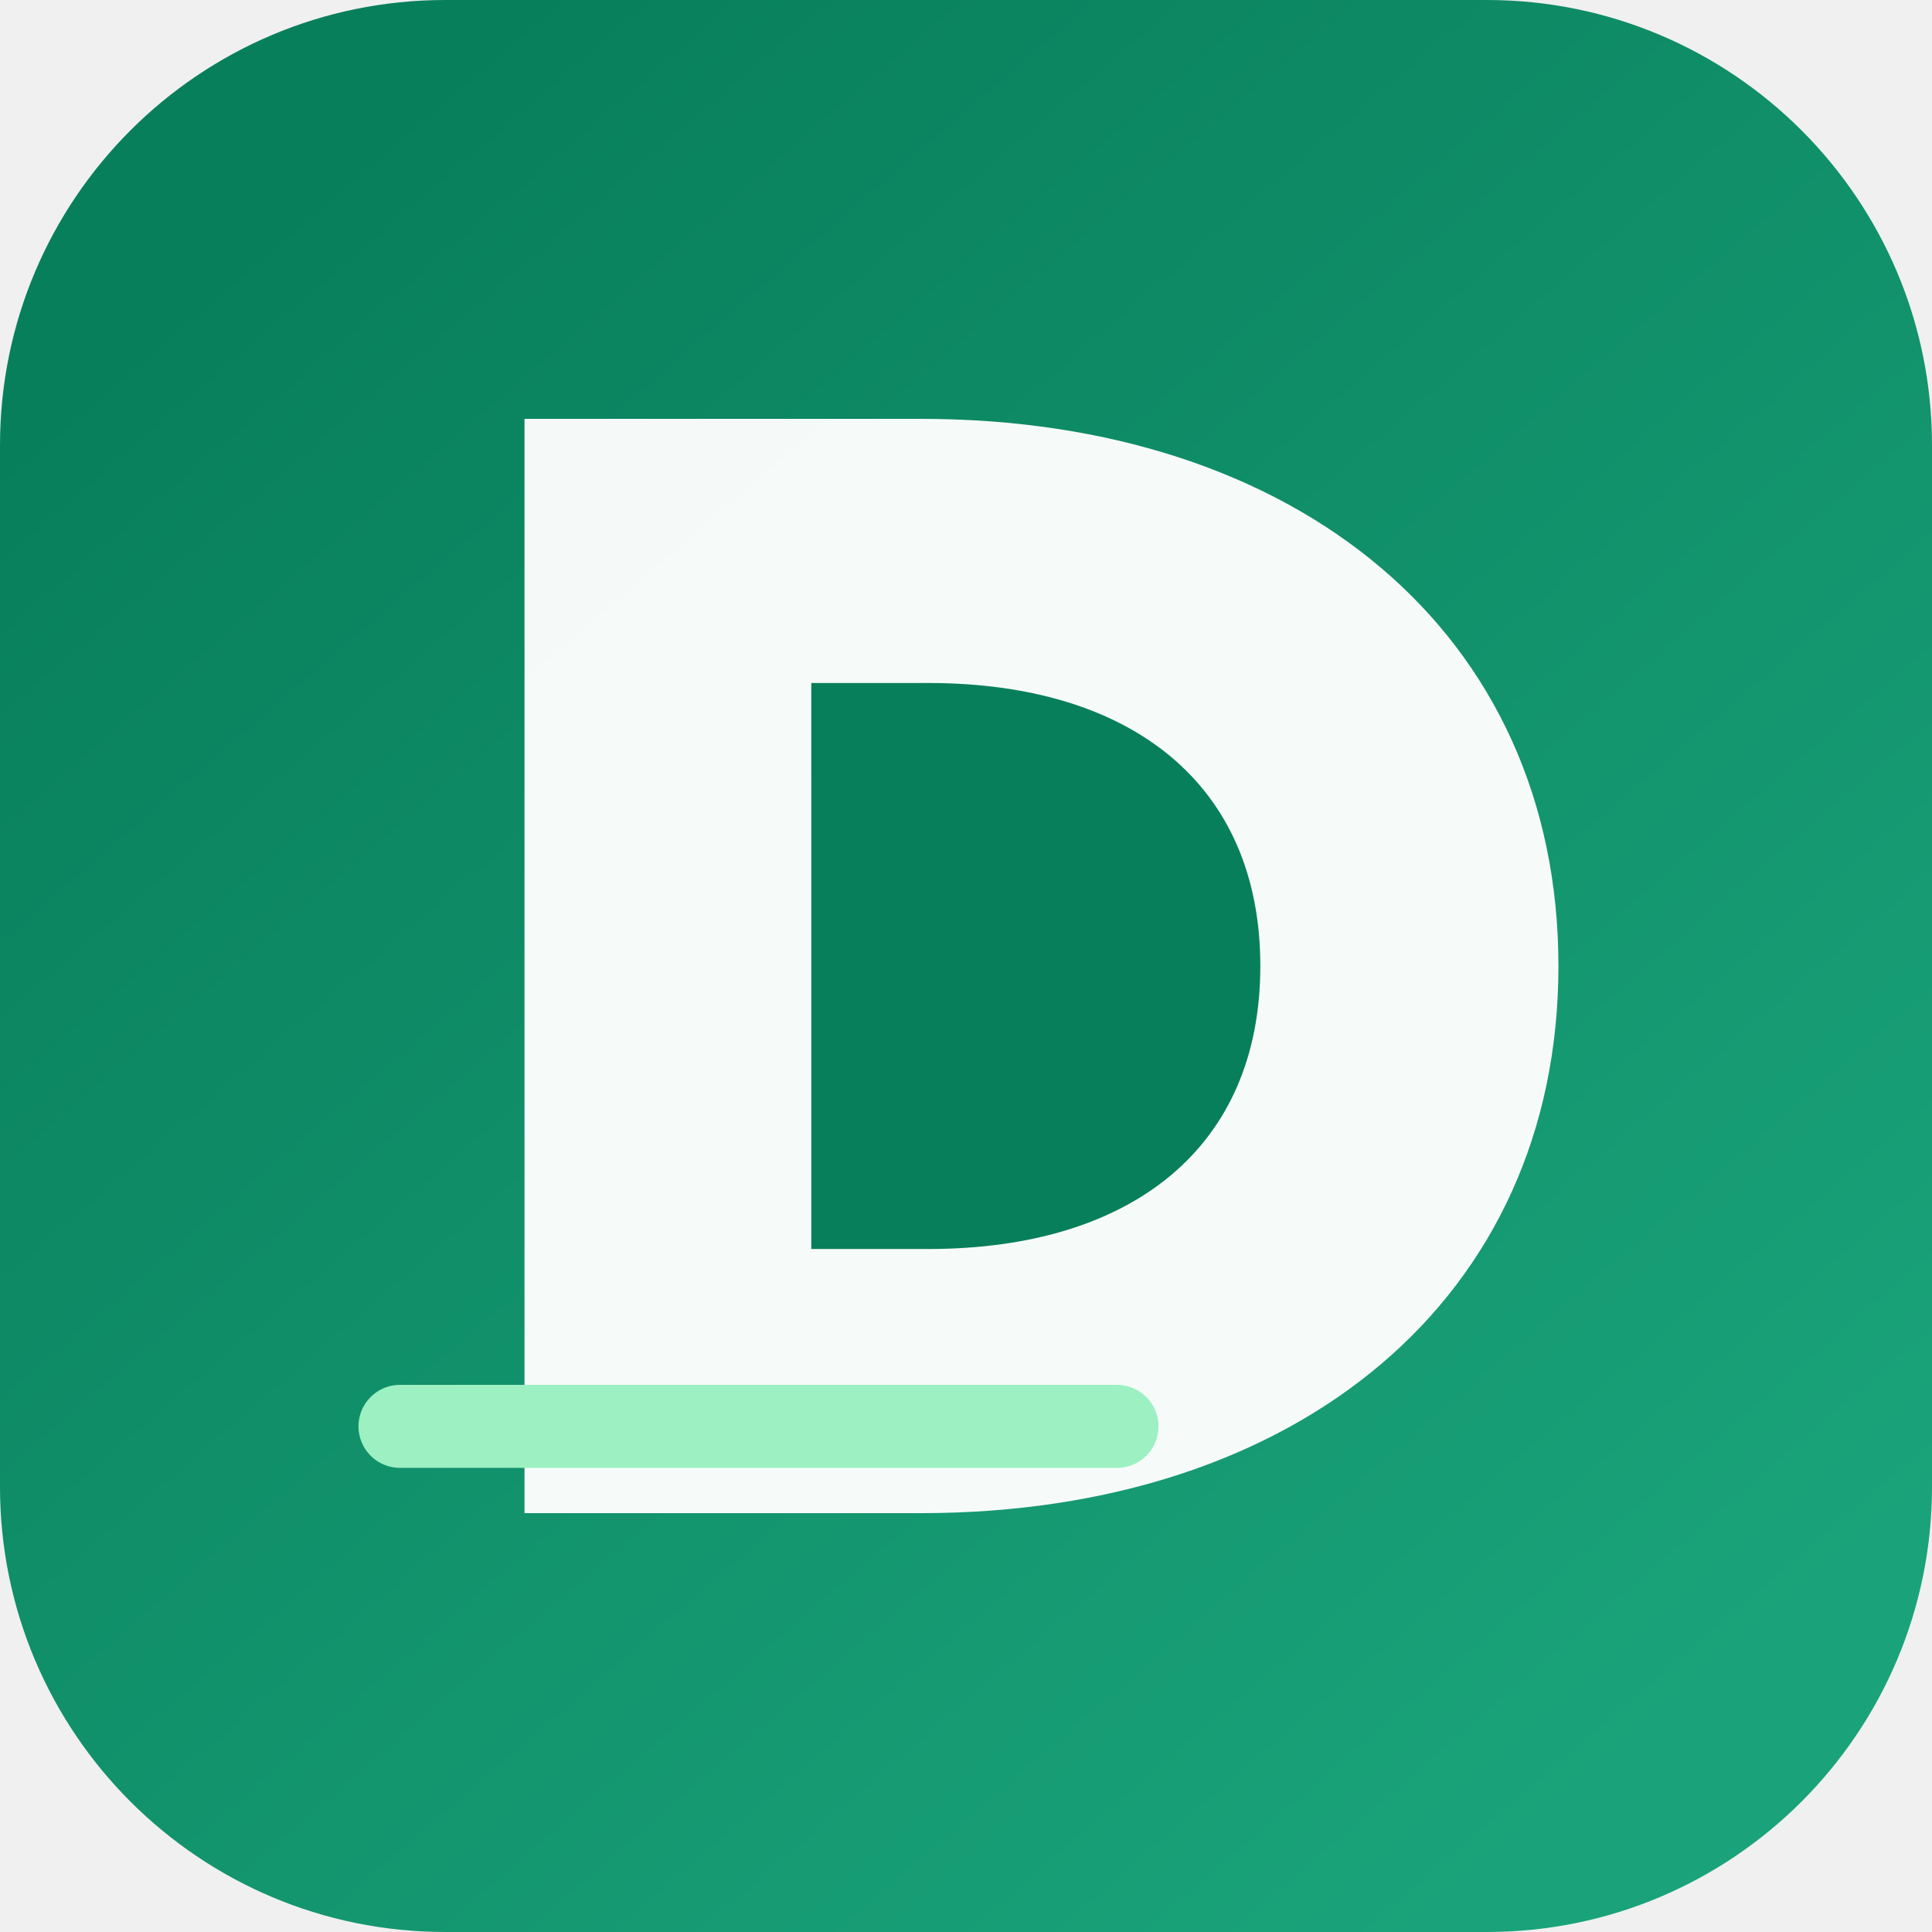
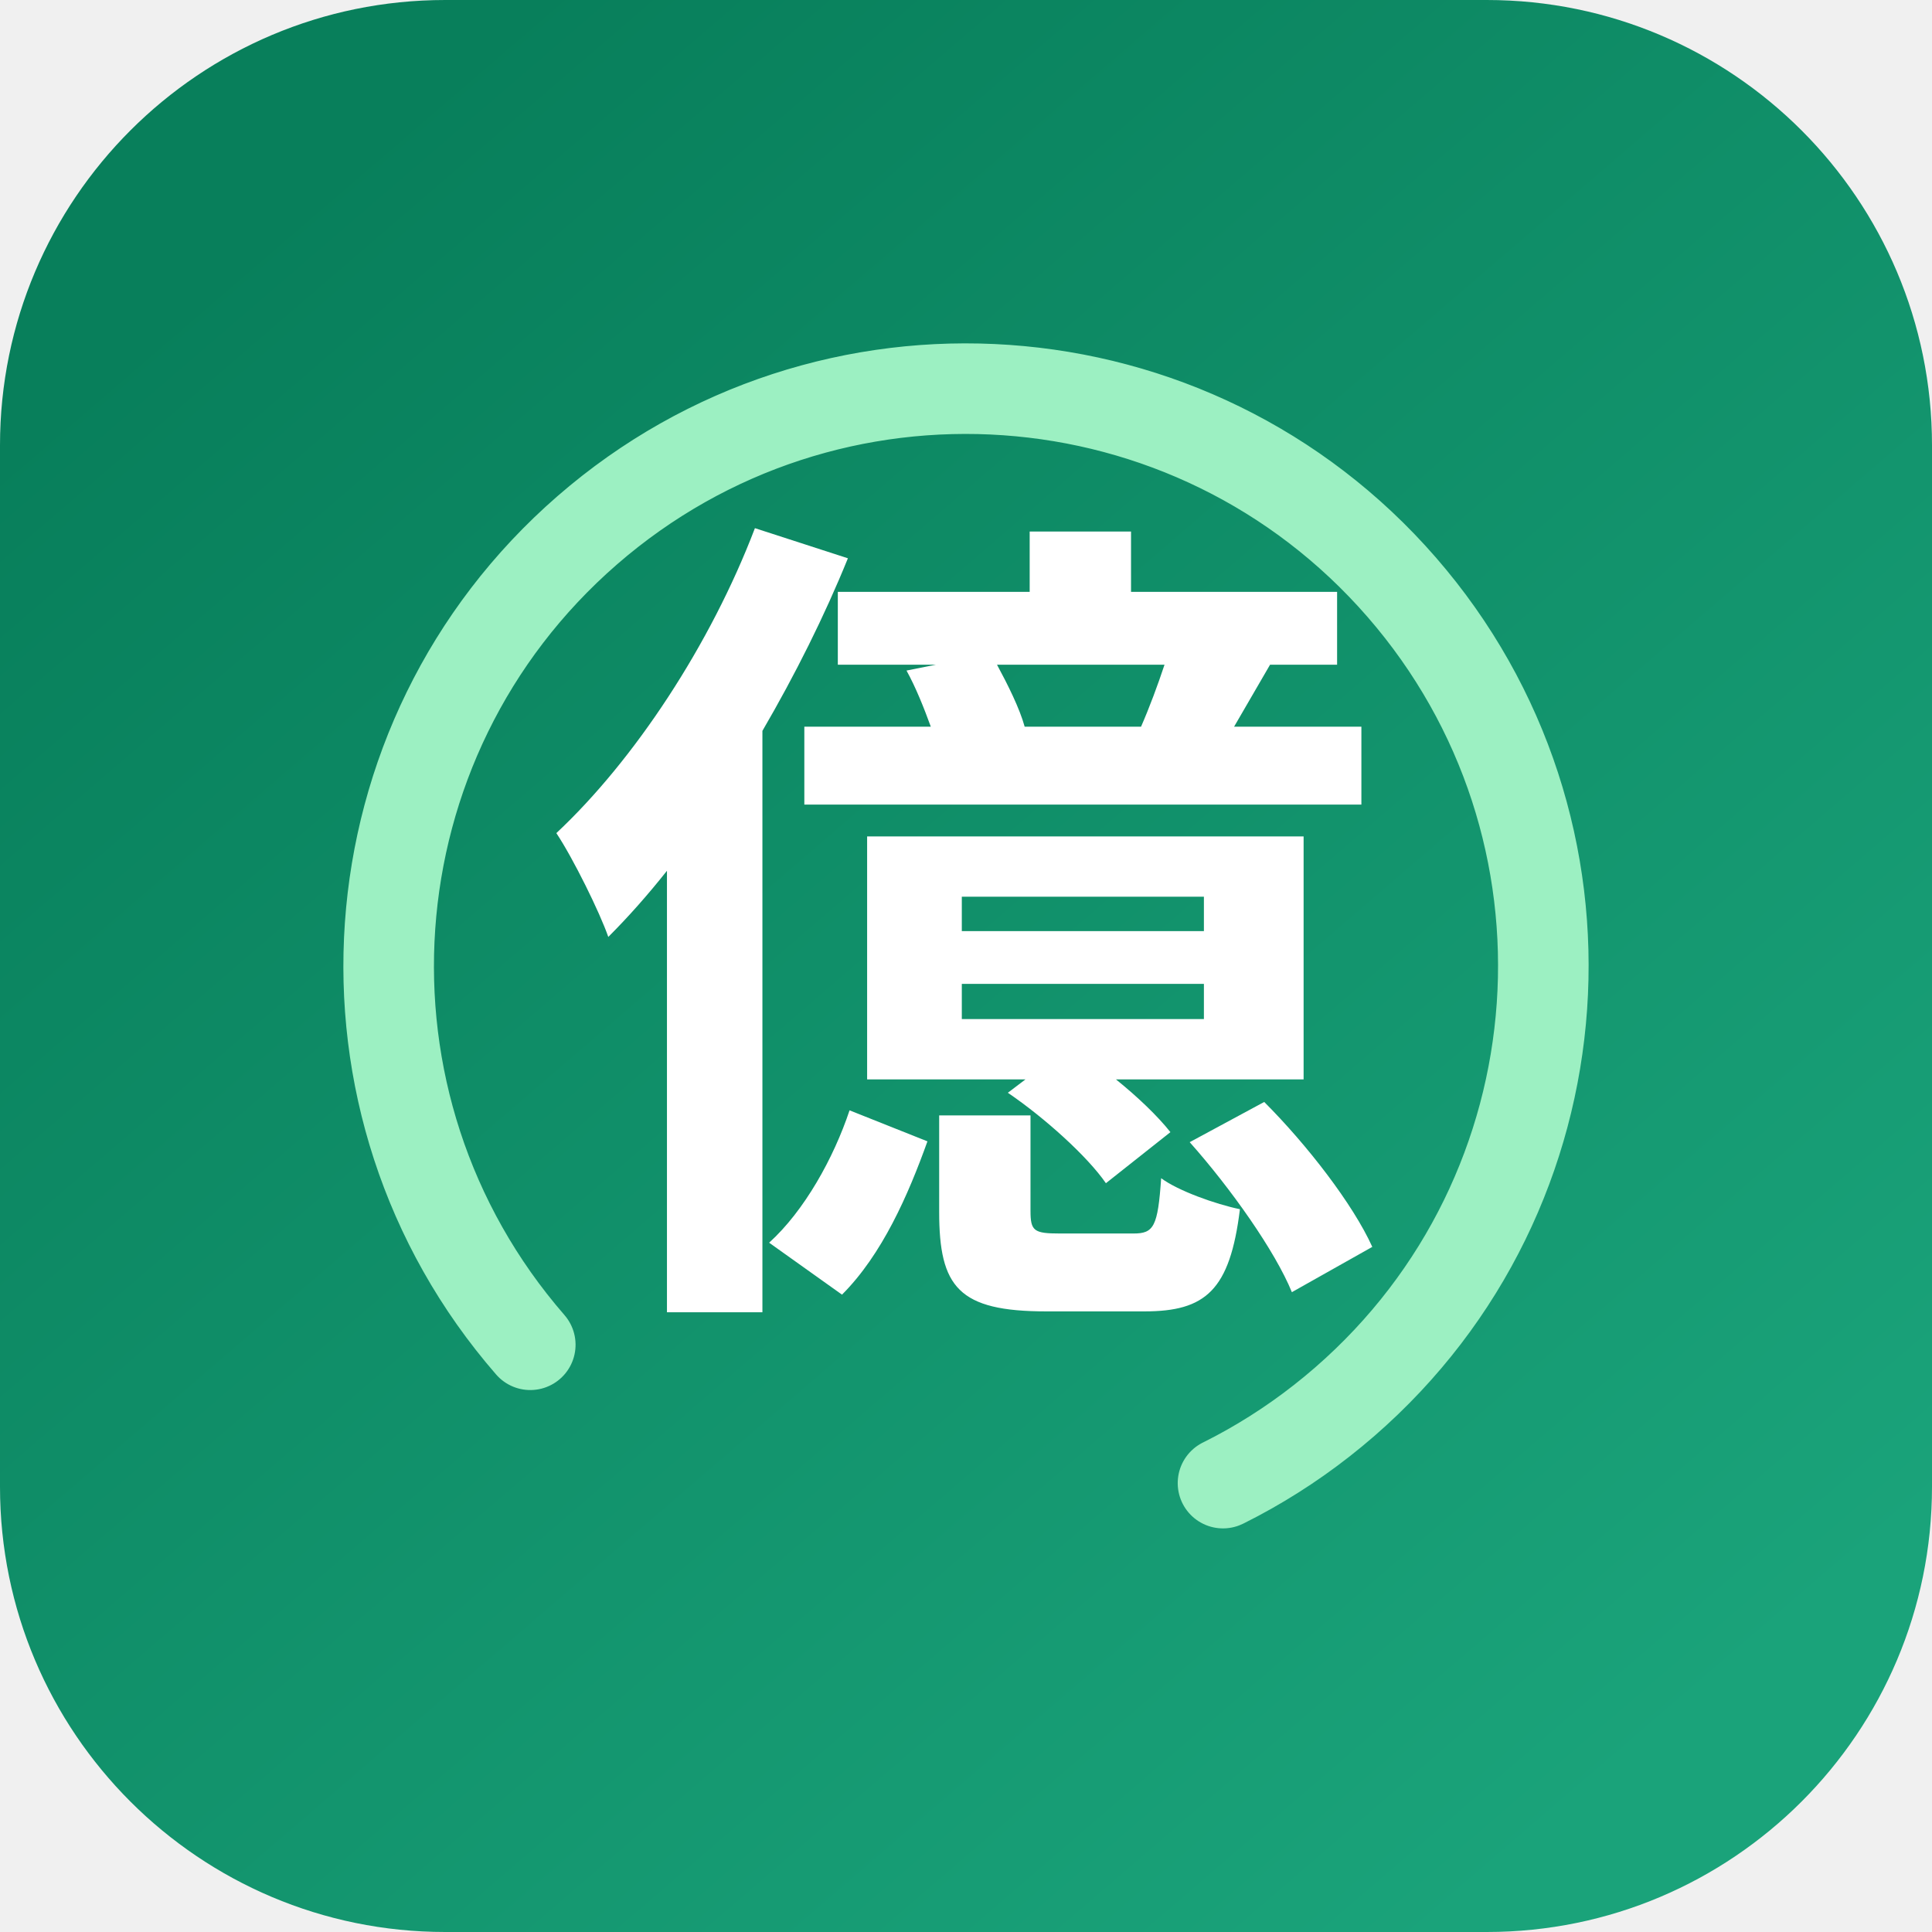
<svg xmlns="http://www.w3.org/2000/svg" viewBox="0 0 512 512">
  <defs>
    <linearGradient id="g" x1="80" y1="50" x2="438" y2="466" gradientUnits="userSpaceOnUse">
      <stop stop-color="#087f5b" />
      <stop offset="1" stop-color="#1aa37a" />
    </linearGradient>
  </defs>
  <rect width="512" height="512" rx="118" fill="url(#g)" />
-   <path d="M139 111h105c100 0 169 57 169 145s-69 145-169 145H139V111Z" fill="#fff" opacity=".96" />
-   <path d="M215 181h31c54 0 88 27 88 75s-34 75-88 75h-31V181Z" fill="#087f5b" />
-   <path d="M106 378h190" fill="none" stroke="#9cf0c2" stroke-width="22" stroke-linecap="round" />
+   <circle cx="256" cy="256" r="153" fill="none" stroke="#9cf0c2" stroke-width="24" stroke-linecap="round" stroke-dasharray="760 202" transform="rotate(139 256 256)" />
+   <text x="256" y="328" fill="#fff" font-family="sans-serif" font-size="222" font-weight="800" text-anchor="middle">億</text>
</svg>
